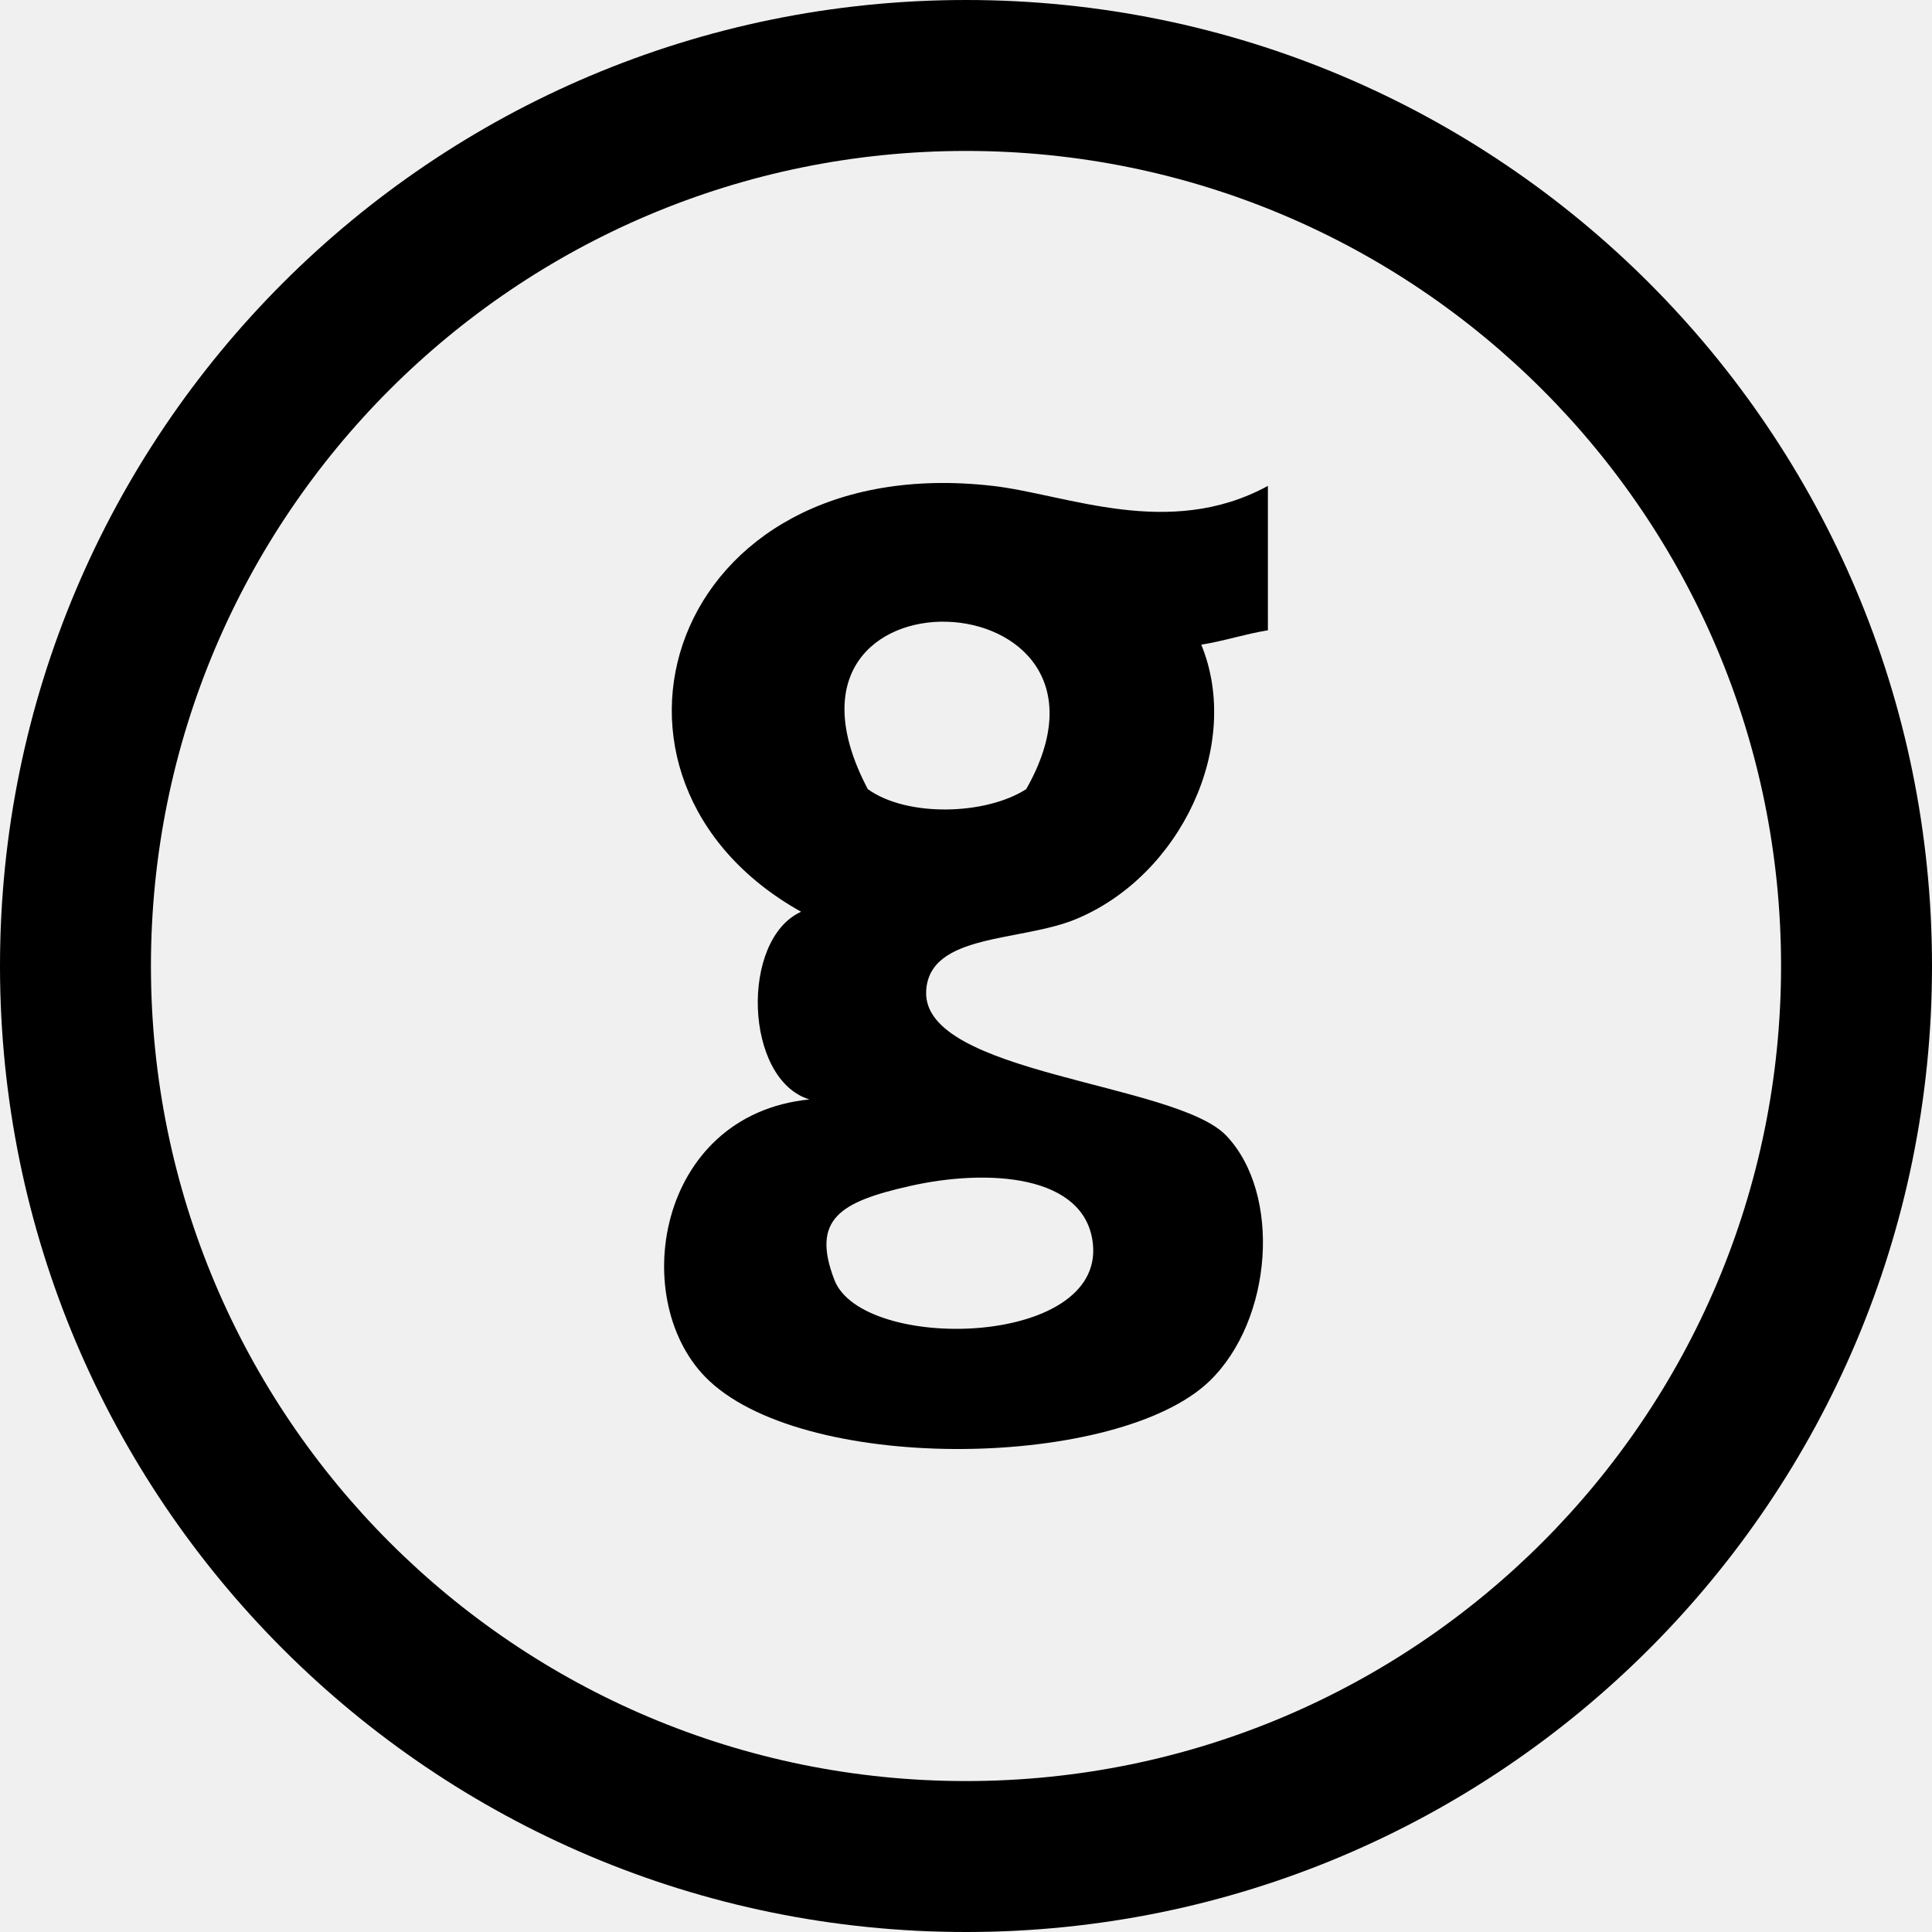
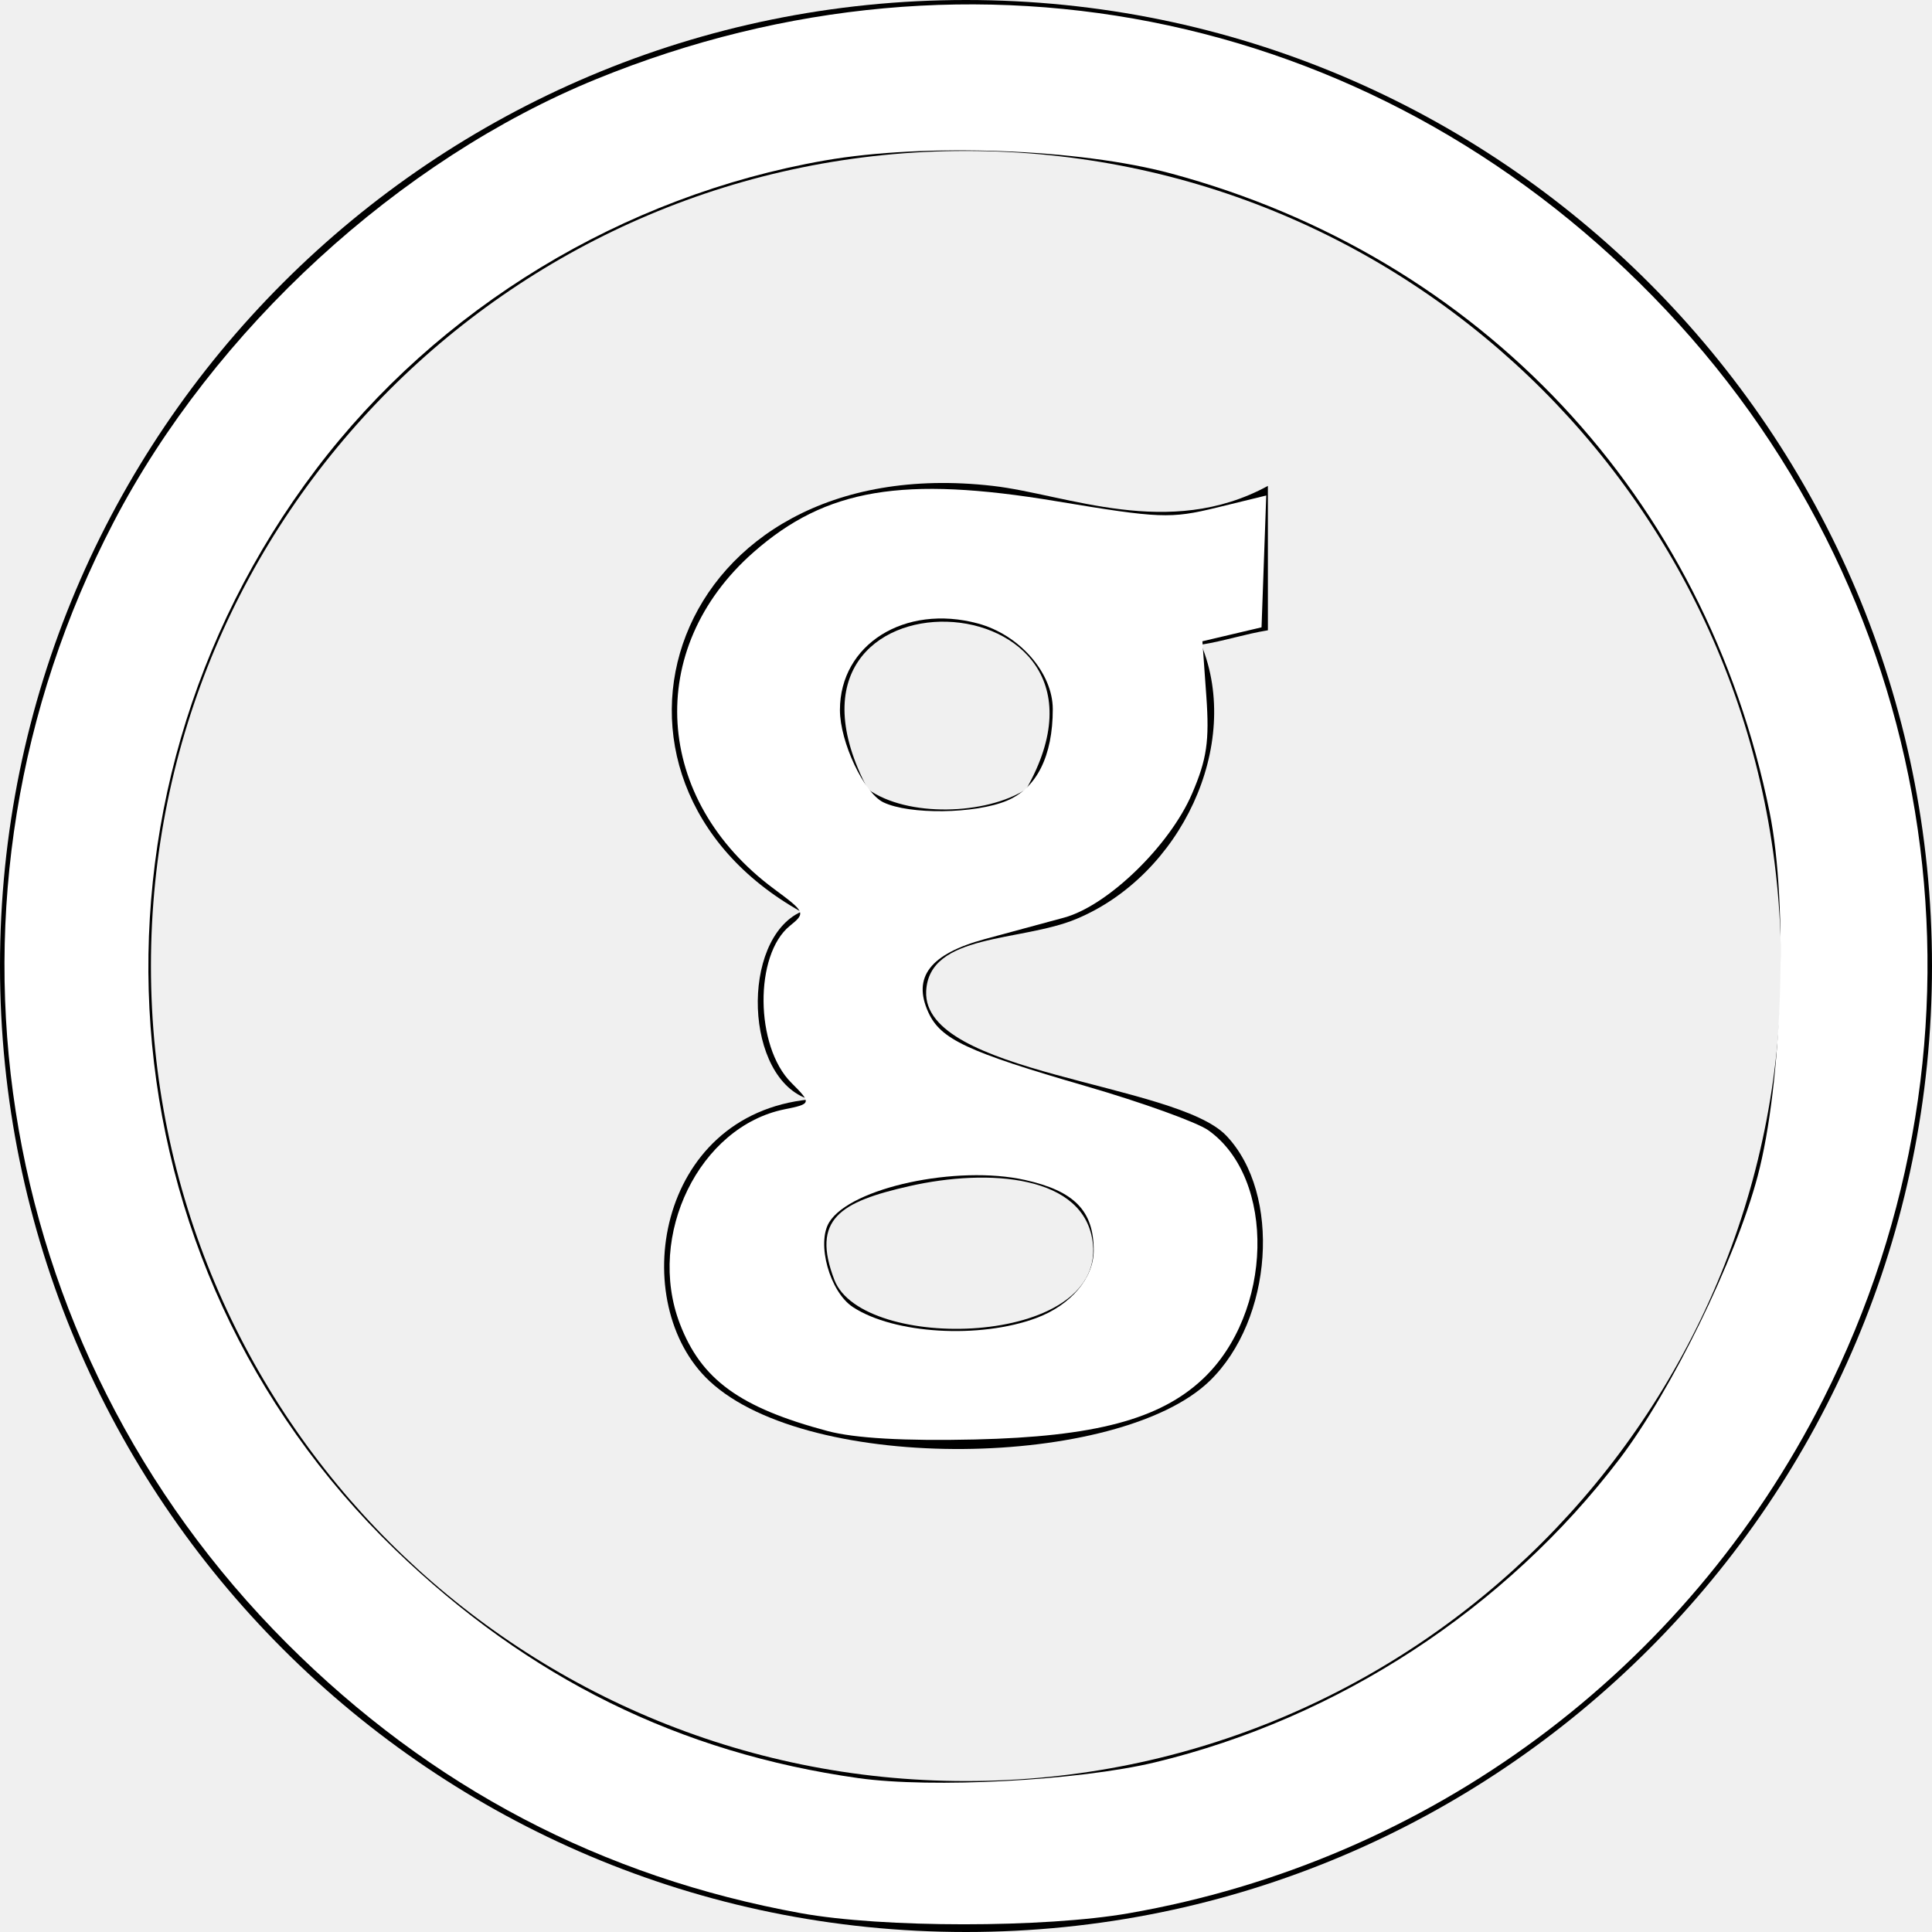
<svg xmlns="http://www.w3.org/2000/svg" version="1.1" id="Capa_1" x="0px" y="0px" width="512px" height="512px" viewBox="0 0 512 512" style="enable-background:new 0 0 512 512;" xml:space="preserve">
-   <g>
-     <path d="M256,0C114.609,0,0,114.609,0,256c0,141.391,114.609,256,256,256c141.391,0,256-114.609,256-256   C512,114.609,397.391,0,256,0z M256,472c-119.297,0-216-96.703-216-216S136.703,40,256,40s216,96.703,216,216S375.297,472,256,472z   " />
-     <path d="M336.005,128.769c-26.266,14.312-53.358,2.234-72.891,0c-86.234-9.891-113.641,77.734-50.812,112.859   c-16.172,7.312-15.109,44.453,2.203,49.733c-40.812,4.078-48.391,54.188-26.5,74.625c26.625,24.845,108.531,23.188,132.547,0   c16.767-16.219,19.109-49.625,4.422-65.03c-13.391-14.078-80.562-16.203-79.531-38.267c0.719-15.438,25.016-13,39.766-19.141   c27.734-11.547,44.047-46.109,33.141-72.703c6.188-1,11.47-2.797,17.656-3.812C336.005,154.284,336.005,141.534,336.005,128.769z    M229.974,209.128c-32.328-61.344,74.344-56.953,41.984,0C261.35,215.972,240.458,216.659,229.974,209.128z M289.63,329.645   c2.859,27.5-61.094,28.719-68.5,9.562c-6.219-16.142,1.531-20.72,19.891-24.875C261.816,309.611,287.708,311.236,289.63,329.645z" />
+   <defs id="defs41" />
+   <g id="g6">
+     <path d="M256,0C114.609,0,0,114.609,0,256c0,141.391,114.609,256,256,256c141.391,0,256-114.609,256-256   C512,114.609,397.391,0,256,0z M256,472c-119.297,0-216-96.703-216-216S136.703,40,256,40s216,96.703,216,216S375.297,472,256,472z   " id="path2" />
+     <path d="M336.005,128.769c-26.266,14.312-53.358,2.234-72.891,0c-86.234-9.891-113.641,77.734-50.812,112.859   c-16.172,7.312-15.109,44.453,2.203,49.733c-40.812,4.078-48.391,54.188-26.5,74.625c26.625,24.845,108.531,23.188,132.547,0   c16.767-16.219,19.109-49.625,4.422-65.03c-13.391-14.078-80.562-16.203-79.531-38.267c0.719-15.438,25.016-13,39.766-19.141   c27.734-11.547,44.047-46.109,33.141-72.703c6.188-1,11.47-2.797,17.656-3.812C336.005,154.284,336.005,141.534,336.005,128.769z    M229.974,209.128c-32.328-61.344,74.344-56.953,41.984,0C261.35,215.972,240.458,216.659,229.974,209.128z M289.63,329.645   c2.859,27.5-61.094,28.719-68.5,9.562c-6.219-16.142,1.531-20.72,19.891-24.875C261.816,309.611,287.708,311.236,289.63,329.645z" id="path4" />
  </g>
-   <g>
+   <g id="g8">
</g>
-   <g>
+   <g id="g10">
</g>
-   <g>
+   <g id="g12">
</g>
-   <g>
+   <g id="g14">
</g>
-   <g>
+   <g id="g16">
</g>
-   <g>
+   <g id="g18">
</g>
-   <g>
+   <g id="g20">
</g>
-   <g>
+   <g id="g22">
</g>
-   <g>
+   <g id="g24">
</g>
-   <g>
+   <g id="g26">
</g>
-   <g>
+   <g id="g28">
</g>
-   <g>
+   <g id="g30">
</g>
-   <g>
+   <g id="g32">
</g>
-   <g>
+   <g id="g34">
</g>
-   <g>
+   <g id="g36">
</g>
+   <path style="fill:#ffffff;stroke-width:2.169" d="M 212.252,507.016 C 159.519,497.457 114.176,473.658 76.042,435.524 -2.924,356.558 -21.374,237.331 30.07,138.448 56.654,87.352 105.772,42.272 158.114,20.932 258.406,-19.956 367.489,3.596 441.455,82.108 515.26,160.45 531.784,274.701 483.204,370.772 446.768,442.83 378.813,493.137 299.151,507.029 c -22.424,3.91 -65.29,3.904 -86.899,-0.013 z m 93.863,-39.986 c 48.454,-11.656 92.902,-40.695 123.104,-80.426 13.772,-18.118 30.66,-52.691 36.561,-74.847 6.573,-24.683 8.14,-72.055 3.191,-96.479 C 452.031,131.677 392.407,68.063 310.273,45.959 285.958,39.415 245.15,37.887 218.584,42.525 165.08,51.866 116.073,81.626 83.703,124.43 c -66.396,87.802 -57.399,210.604 20.968,286.201 35.421,34.169 75.421,53.905 122.799,60.589 19.47,2.747 58.44,0.67 78.645,-4.19 z" id="path45" />
+   <path style="fill:#ffffff;stroke-width:2.169" d="m 219.336,379.245 c -23.283,-6.206 -33.516,-13.644 -39.18,-28.474 -8.929,-23.38 5.202,-52.26 27.79,-56.799 7.108,-1.428 7.158,-1.634 1.742,-7.05 -9.616,-9.616 -9.829,-33.899 -0.363,-41.568 4.205,-3.407 4.109,-3.631 -4.178,-9.763 -31.984,-23.665 -34.443,-63.727 -5.477,-89.224 19.198,-16.899 39.575,-20.329 80.342,-13.526 27.242,4.546 30.211,4.664 42.424,1.68 l 13.132,-3.208 -0.624,17.468 -0.624,17.468 -7.836,1.847 -7.836,1.847 1.043,14.581 c 0.847,11.844 0.136,16.689 -3.788,25.811 -5.943,13.814 -22.376,29.727 -33.921,32.847 -4.625,1.25 -14.061,3.805 -20.969,5.678 -14.507,3.933 -19.252,10.071 -15.001,19.402 3.266,7.168 10.19,10.411 41.857,19.605 14.808,4.299 29.365,9.55 32.348,11.668 17.997,12.78 17.188,48.407 -1.497,65.94 -11.394,10.691 -28.619,15.26 -60.333,16.002 -18.621,0.436 -31.889,-0.323 -39.051,-2.232 z m 55.322,-29.963 c 9.085,-3.381 15.186,-10.571 15.186,-17.896 0,-10.509 -5.1,-15.749 -18.174,-18.675 -18.061,-4.042 -46.226,2.017 -51.9,11.166 -3.468,5.591 0.121,18.491 6.263,22.516 10.888,7.134 33.593,8.483 48.625,2.89 z M 266.841,212.193 c 7.88,-3.292 12.156,-11.825 12.156,-24.255 0,-9.638 -8.84,-19.745 -19.865,-22.714 -19.371,-5.216 -36.541,5.558 -36.541,22.929 0,8.471 6.355,21.975 11.515,24.469 6.86,3.315 24.323,3.086 32.736,-0.429 z" id="path47" />
</svg>
